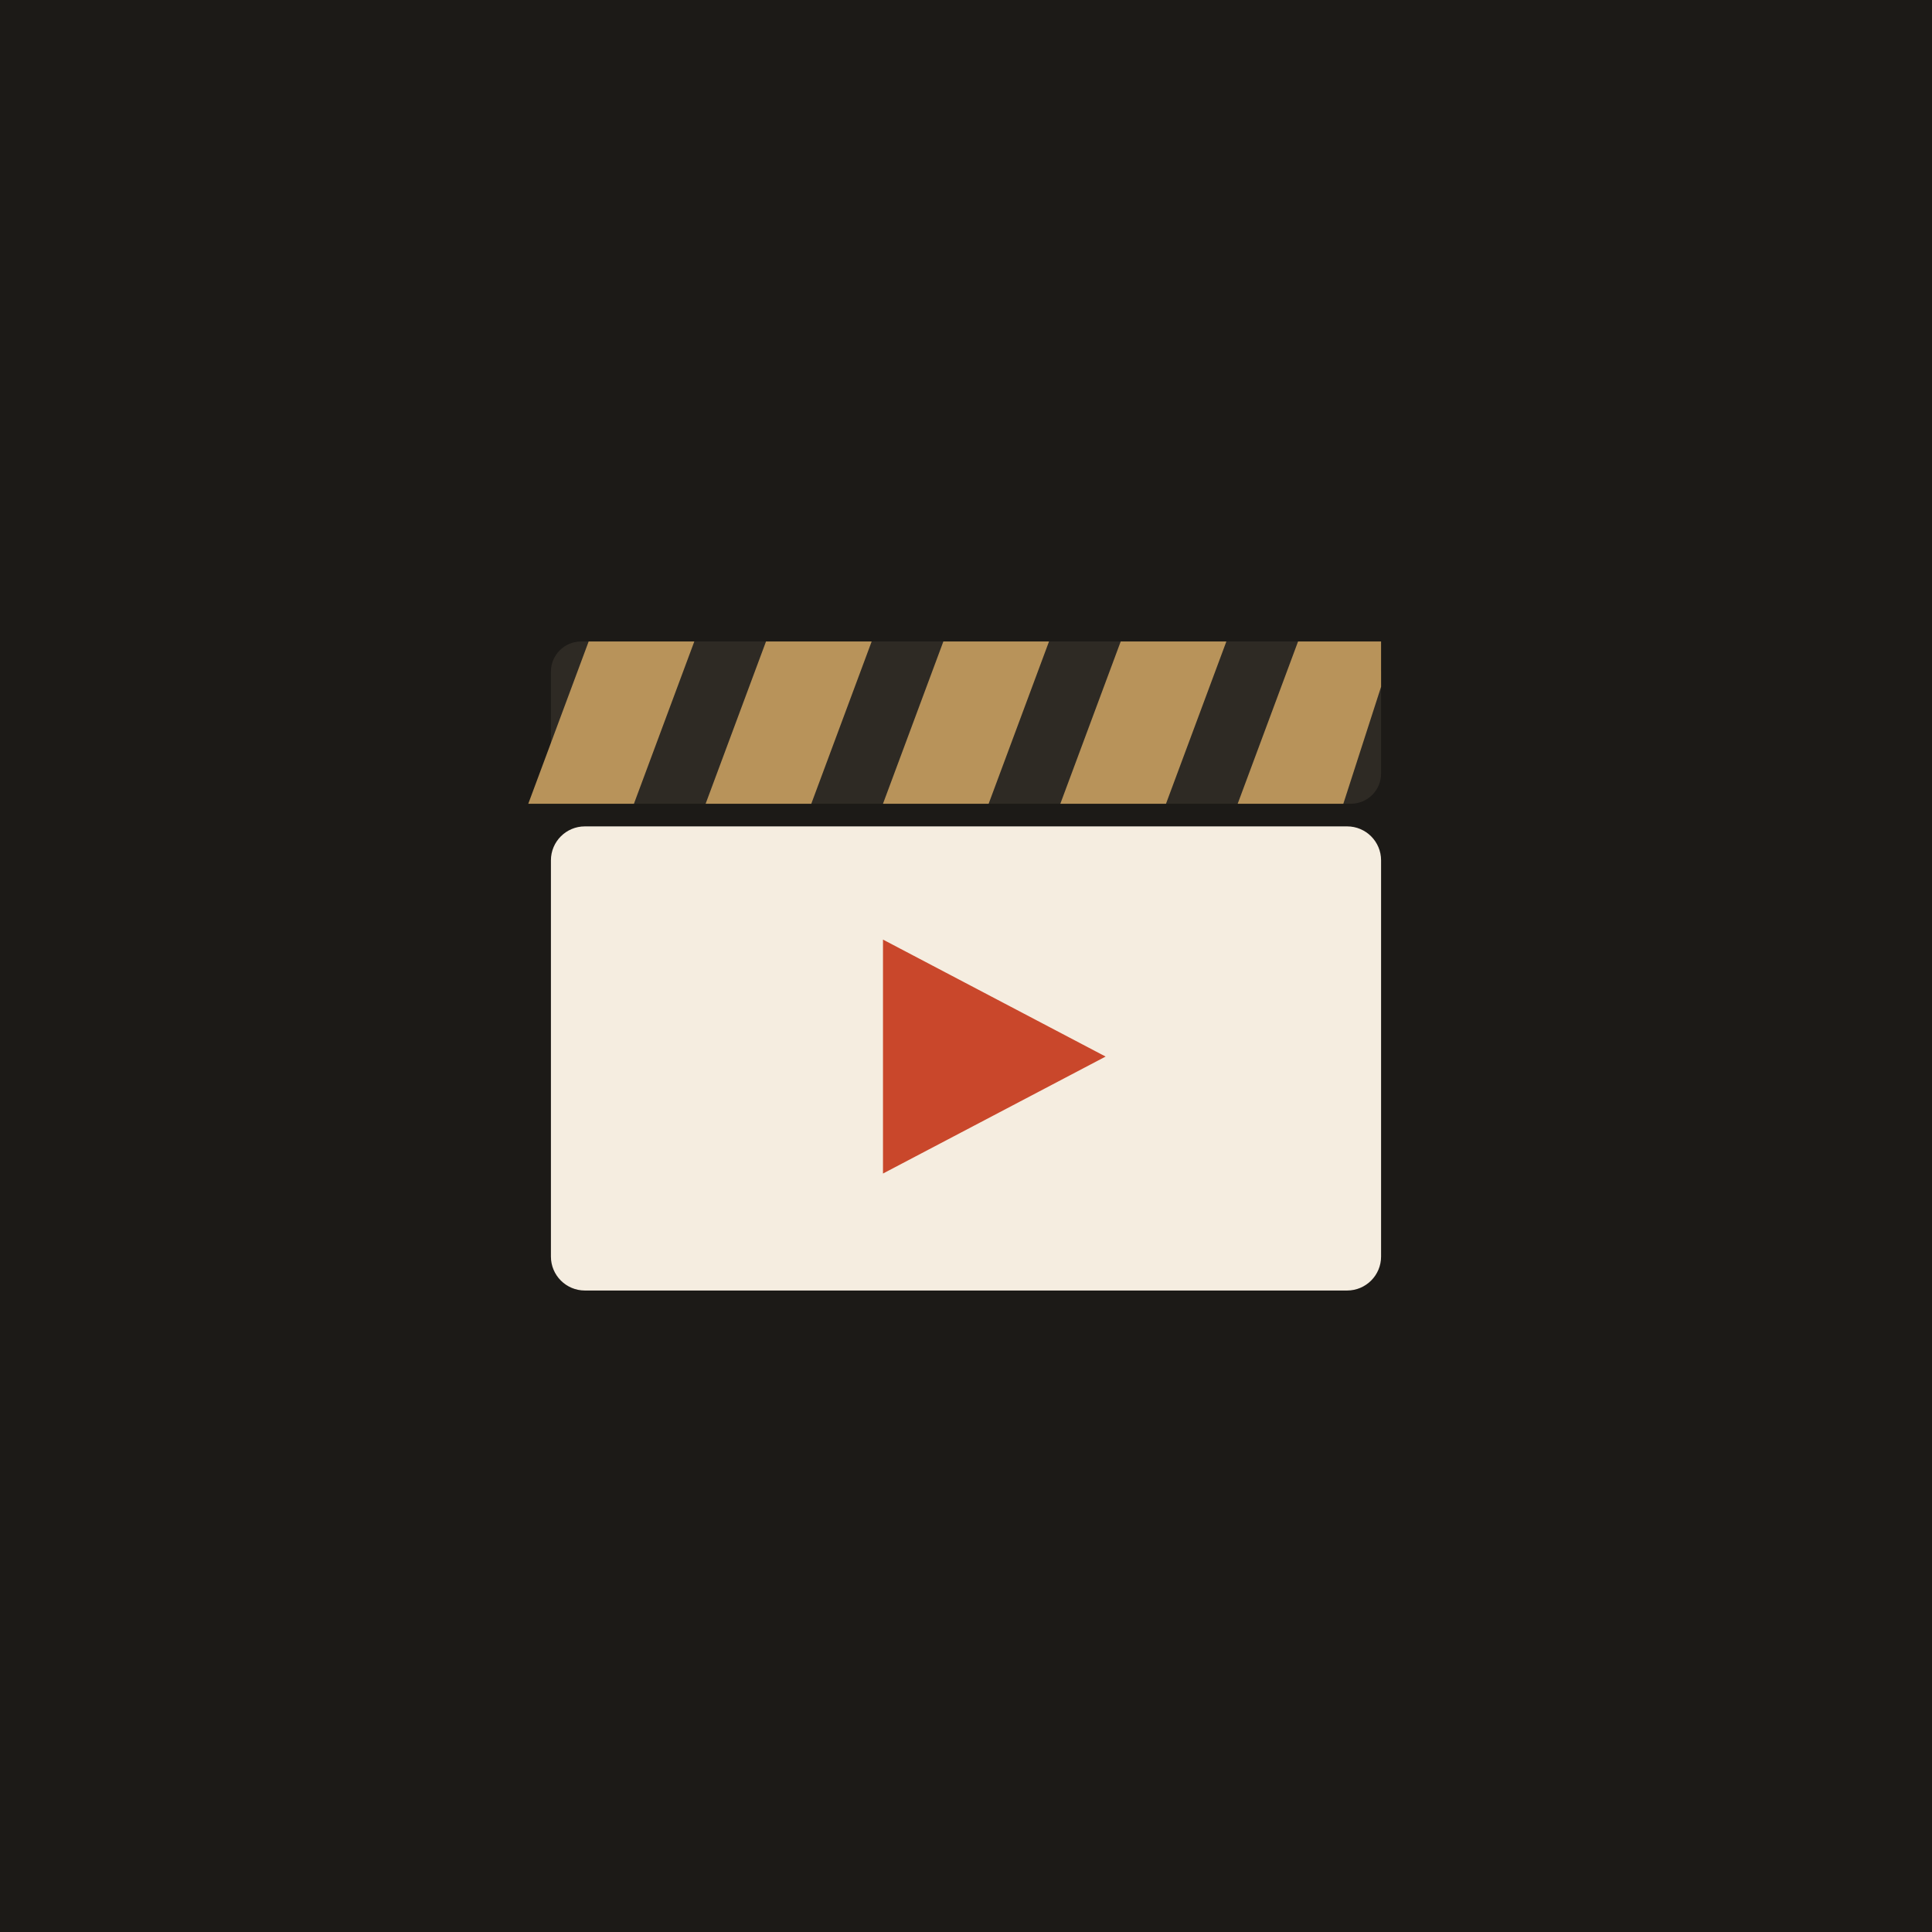
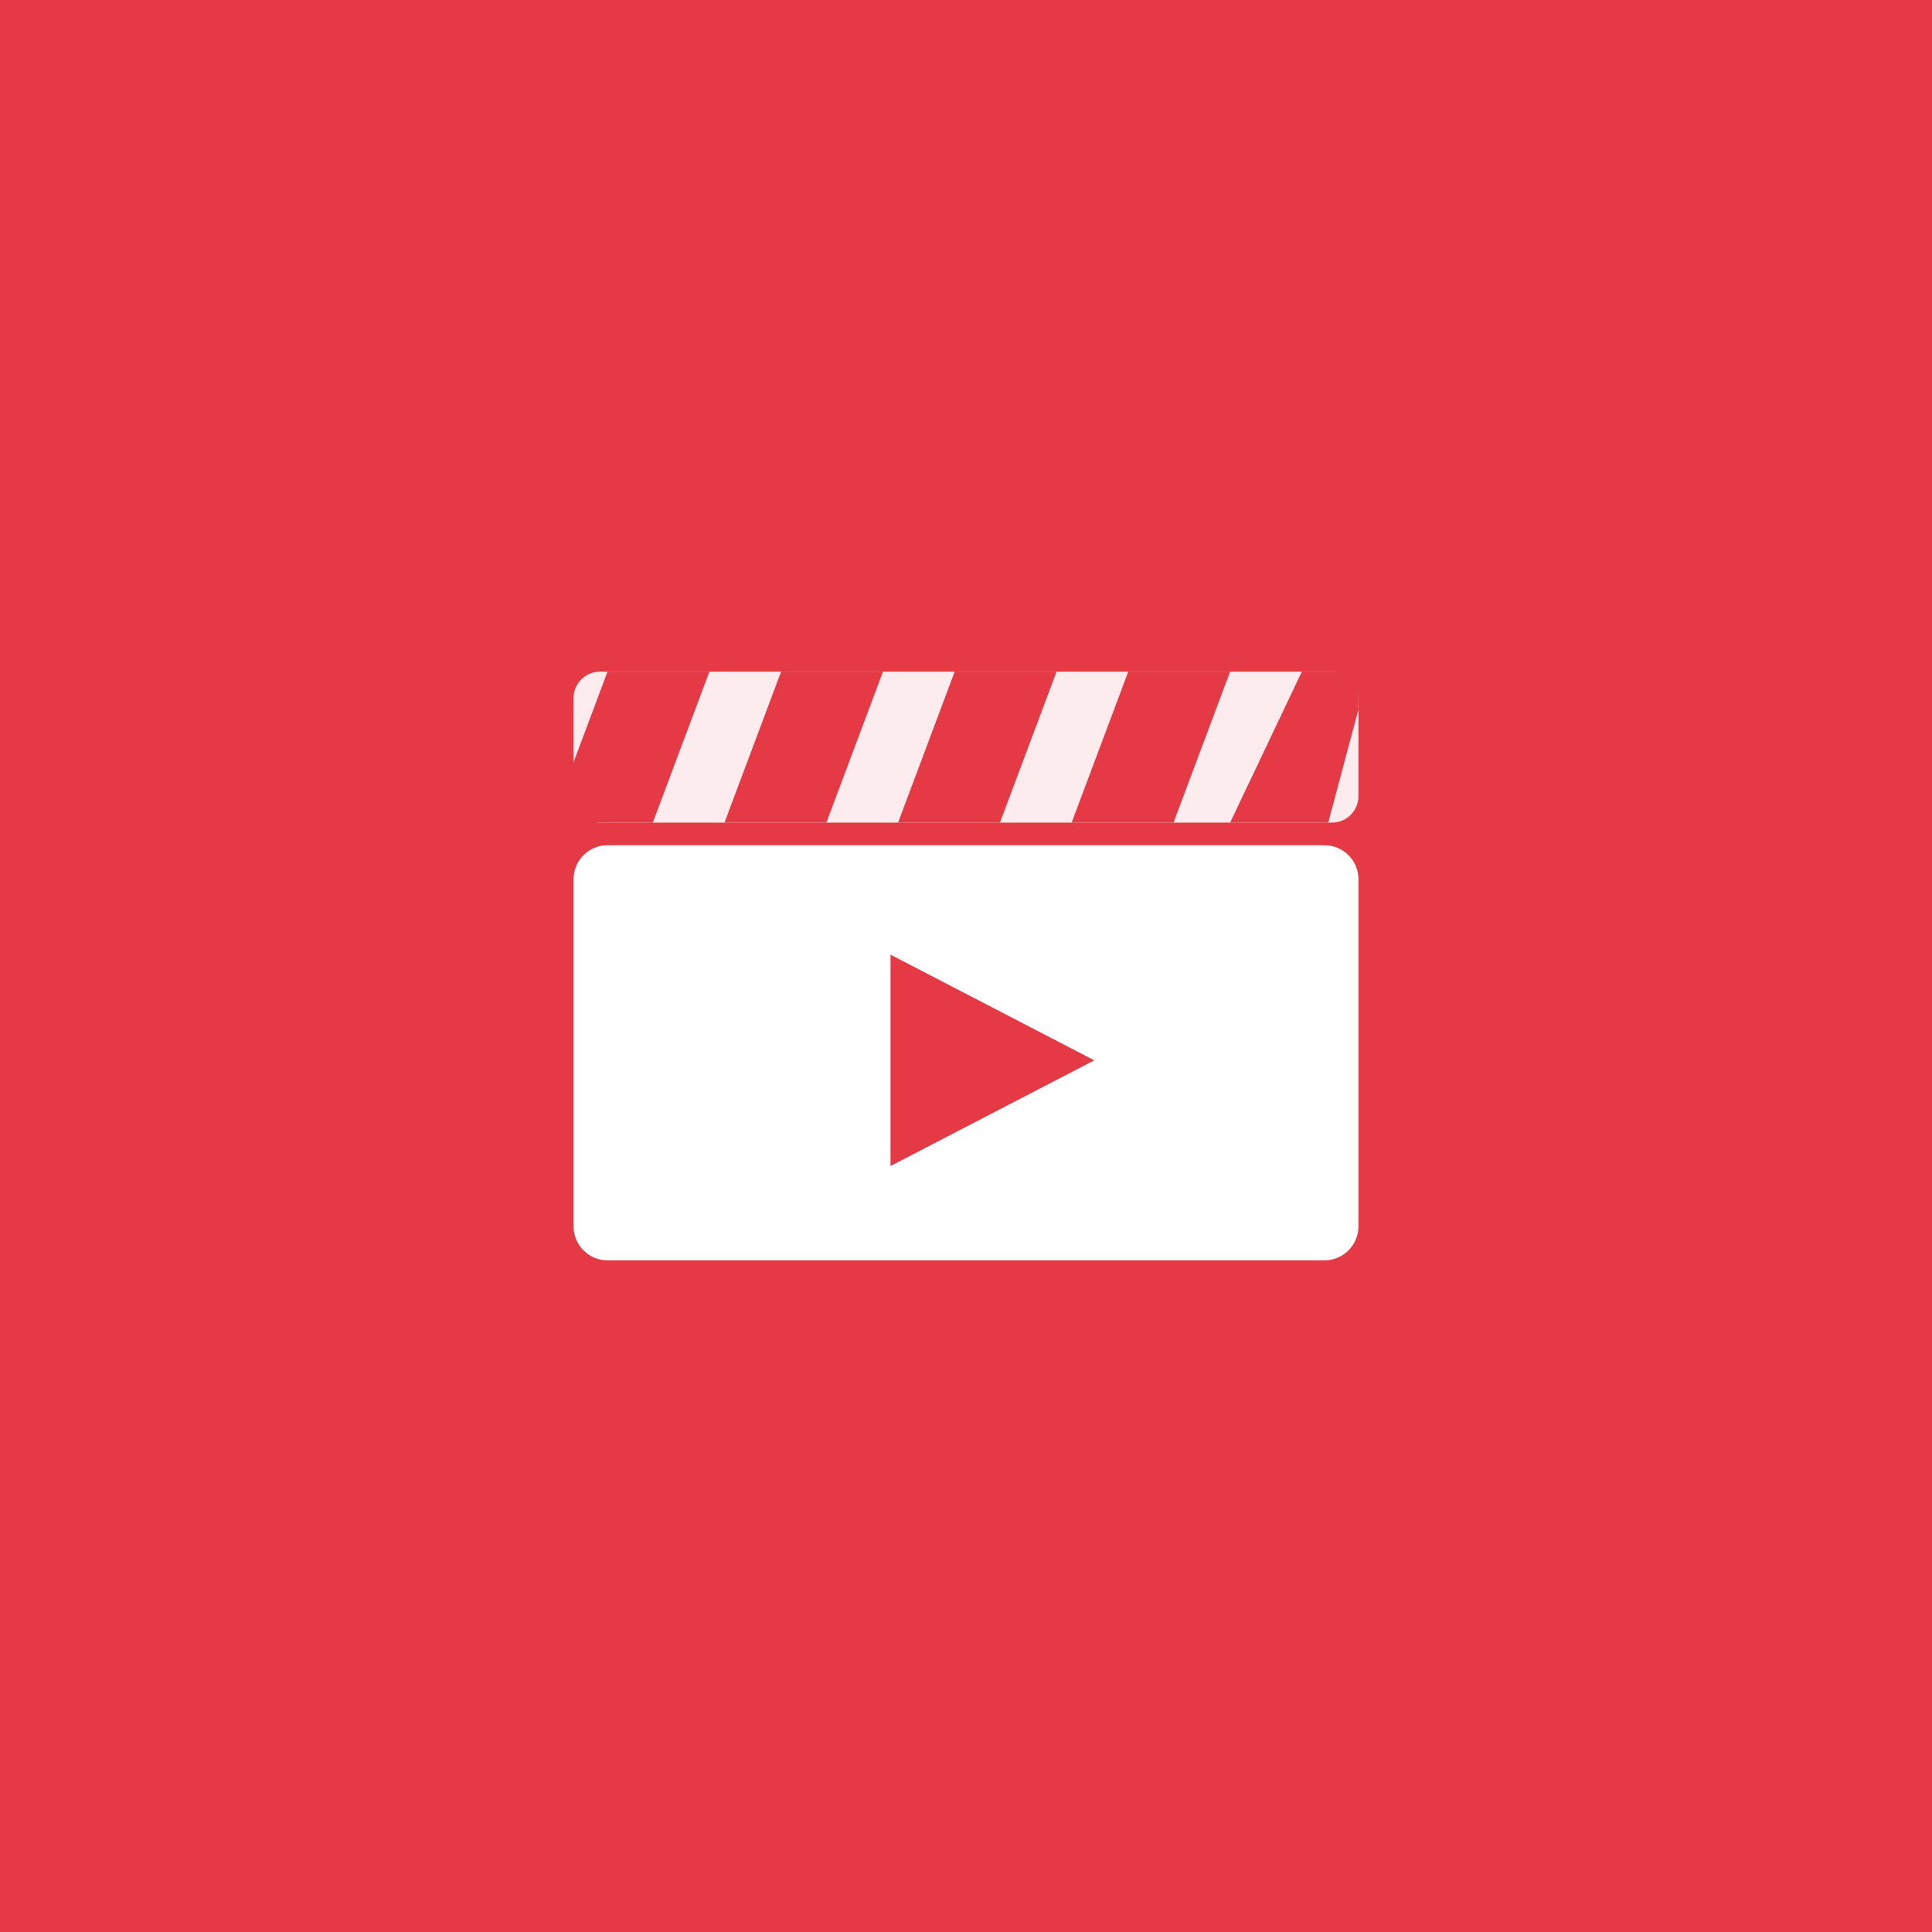
<svg xmlns="http://www.w3.org/2000/svg" width="512" height="512" viewBox="0 0 512 512">
-   <rect width="512" height="512" fill="#1C1A17" />
-   <g transform="translate(146 170)">
-     <g>
-       <rect x="0" y="0" width="220" height="43" rx="8" fill="#2E2A24" />
-       <g fill="#B8935A">
-         <polygon points="10,0 38,0 22,43 -6,43" />
-         <polygon points="57,0 85,0 69,43 41,43" />
-         <polygon points="104,0 132,0 116,43 88,43" />
-         <polygon points="151,0 179,0 163,43 135,43" />
-         <polygon points="198,0 220,0 220,12 210,43 182,43" />
-       </g>
+   <rect width="512" height="512" fill="#e63946" />
+   <g transform="translate(152 178)">
+     <rect x="0" y="0" width="208" height="40" rx="7" fill="#ffffff" opacity="0.9" />
+     <g fill="#e63946">
+       <polygon points="9,0 36,0 21,40 -6,40" />
+       <polygon points="55,0 82,0 67,40 40,40" />
+       <polygon points="101,0 128,0 113,40 86,40" />
+       <polygon points="147,0 174,0 159,40 132,40" />
+       <polygon points="193,0 208,0 208,10 200,40 174,40" />
    </g>
-     <rect x="0" y="49" width="220" height="123" rx="9" fill="#F5EDE0" />
-     <polygon points="88,79 147,110 88,141" fill="#C9472B" />
+     <rect x="0" y="46" width="208" height="110" rx="9" fill="#ffffff" />
+     <polygon points="84,75 138,103 84,131" fill="#e63946" />
  </g>
</svg>
